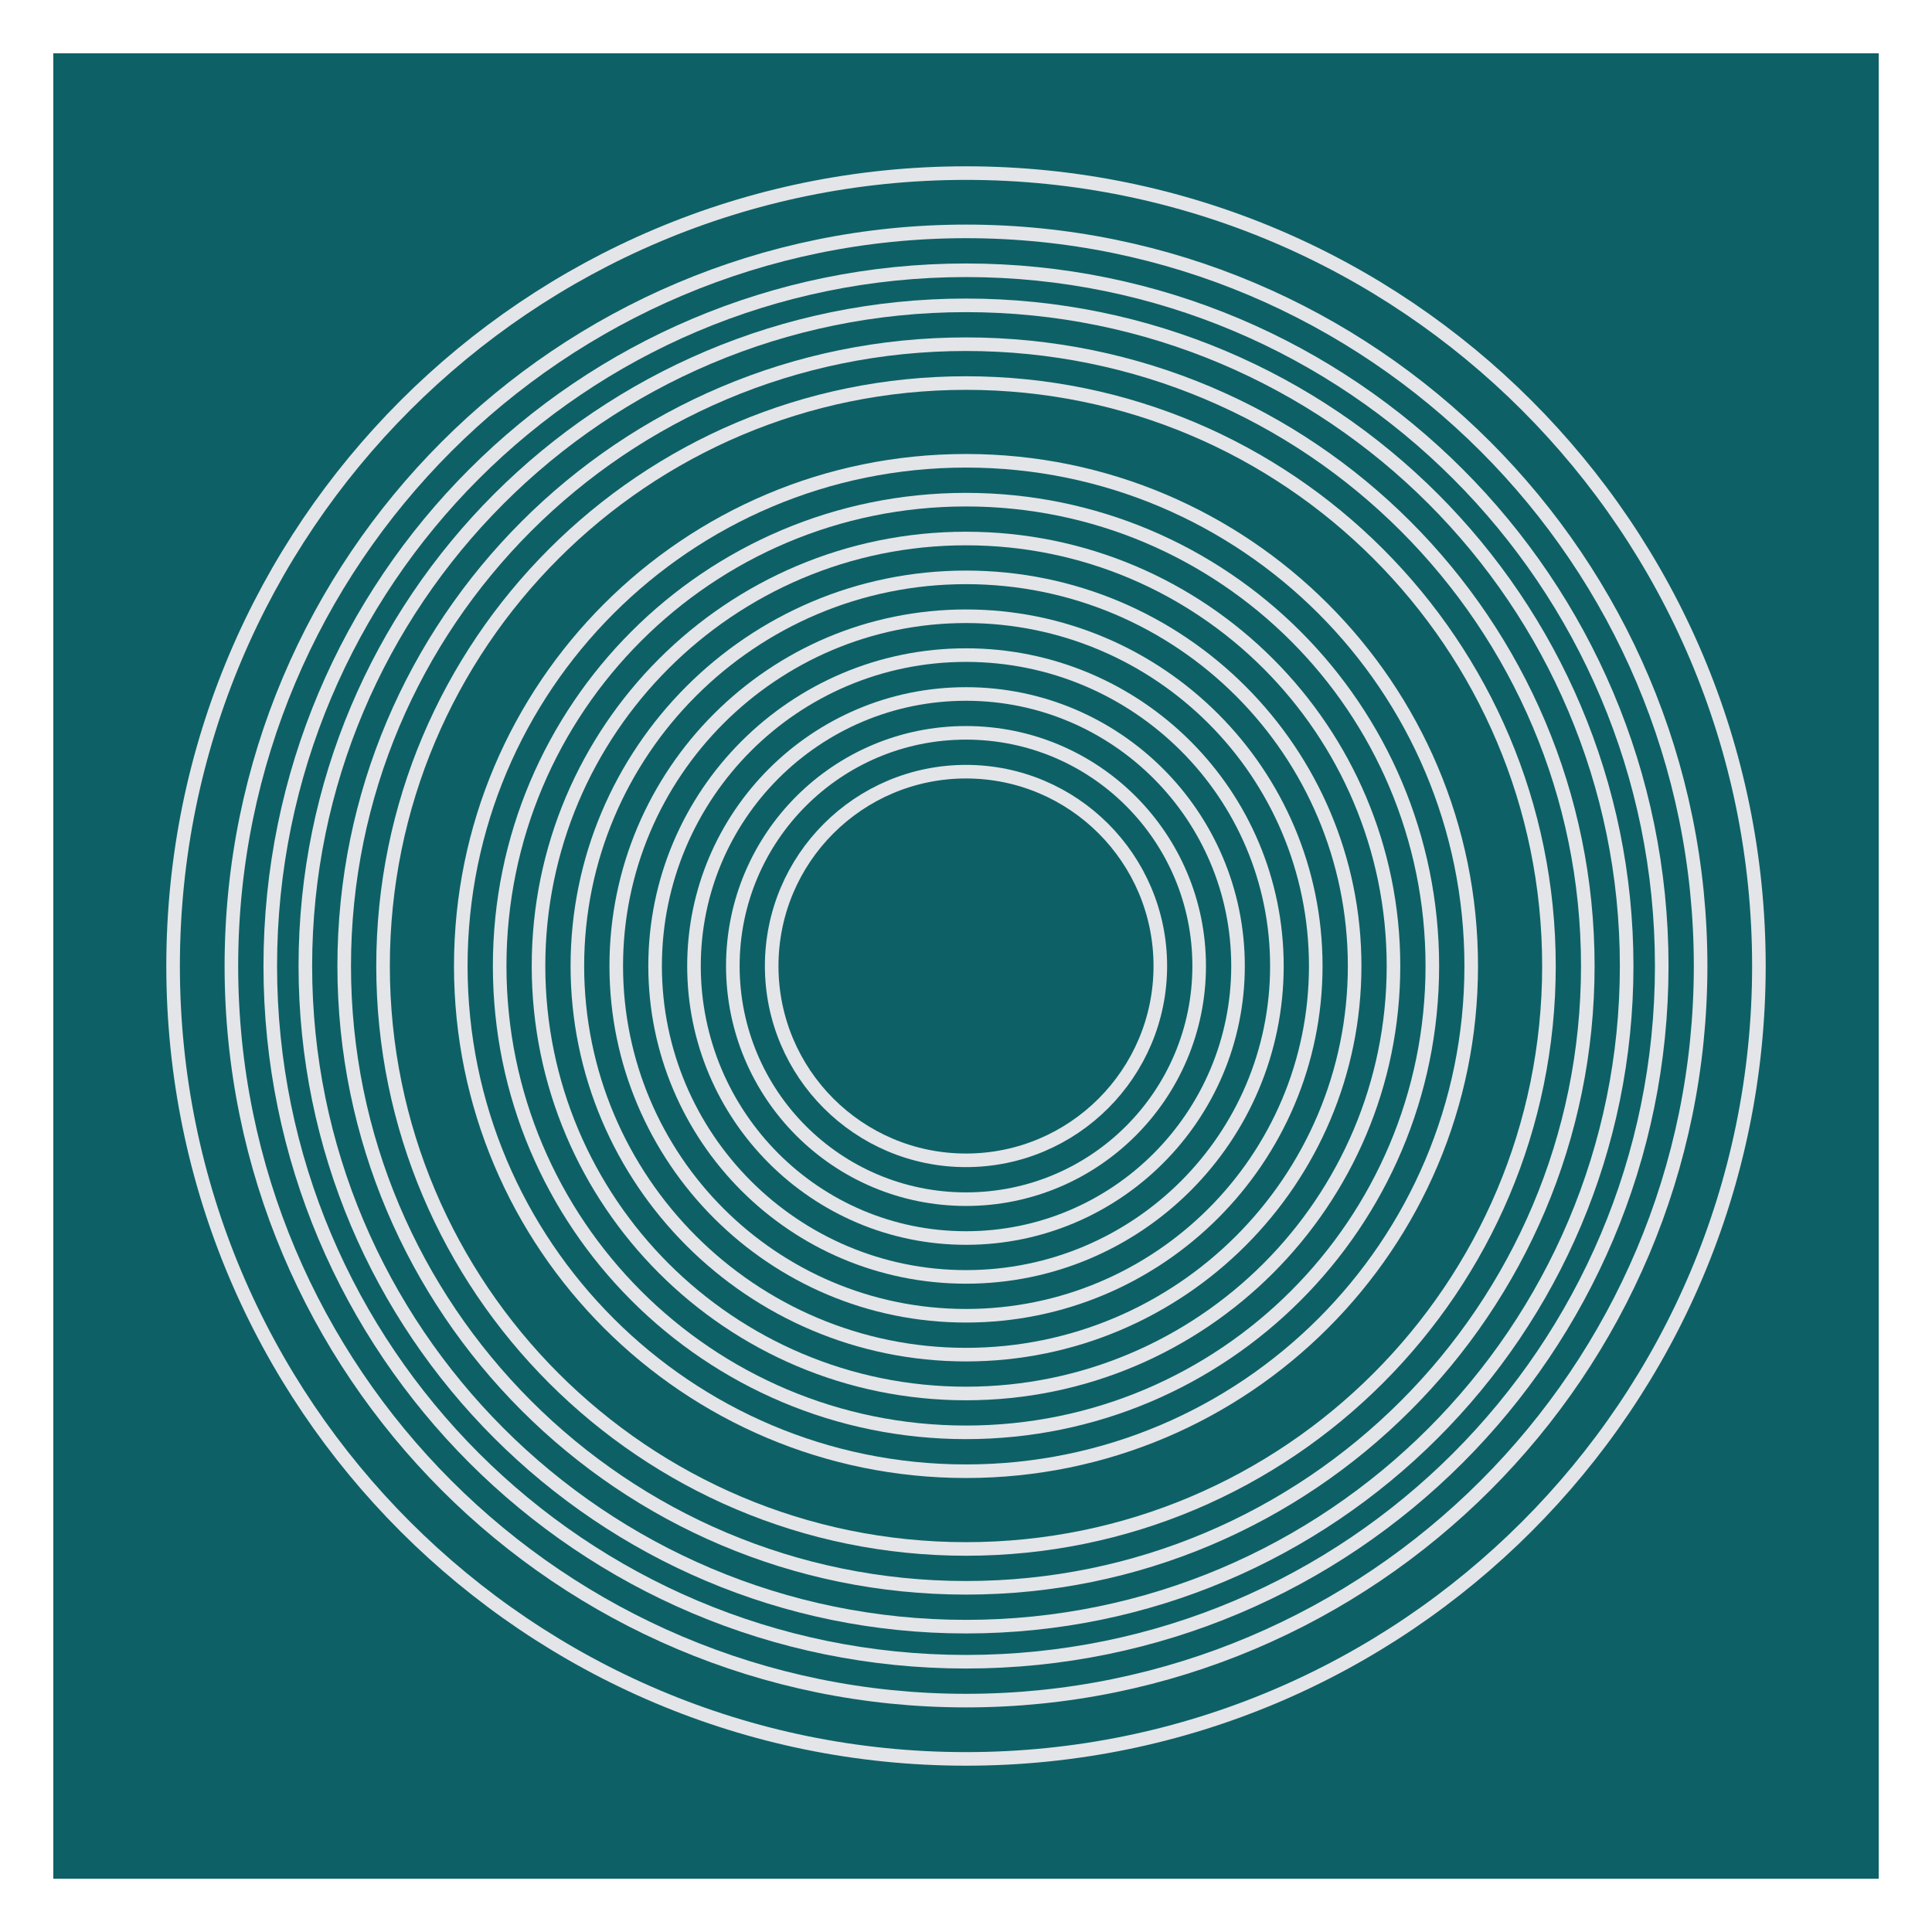
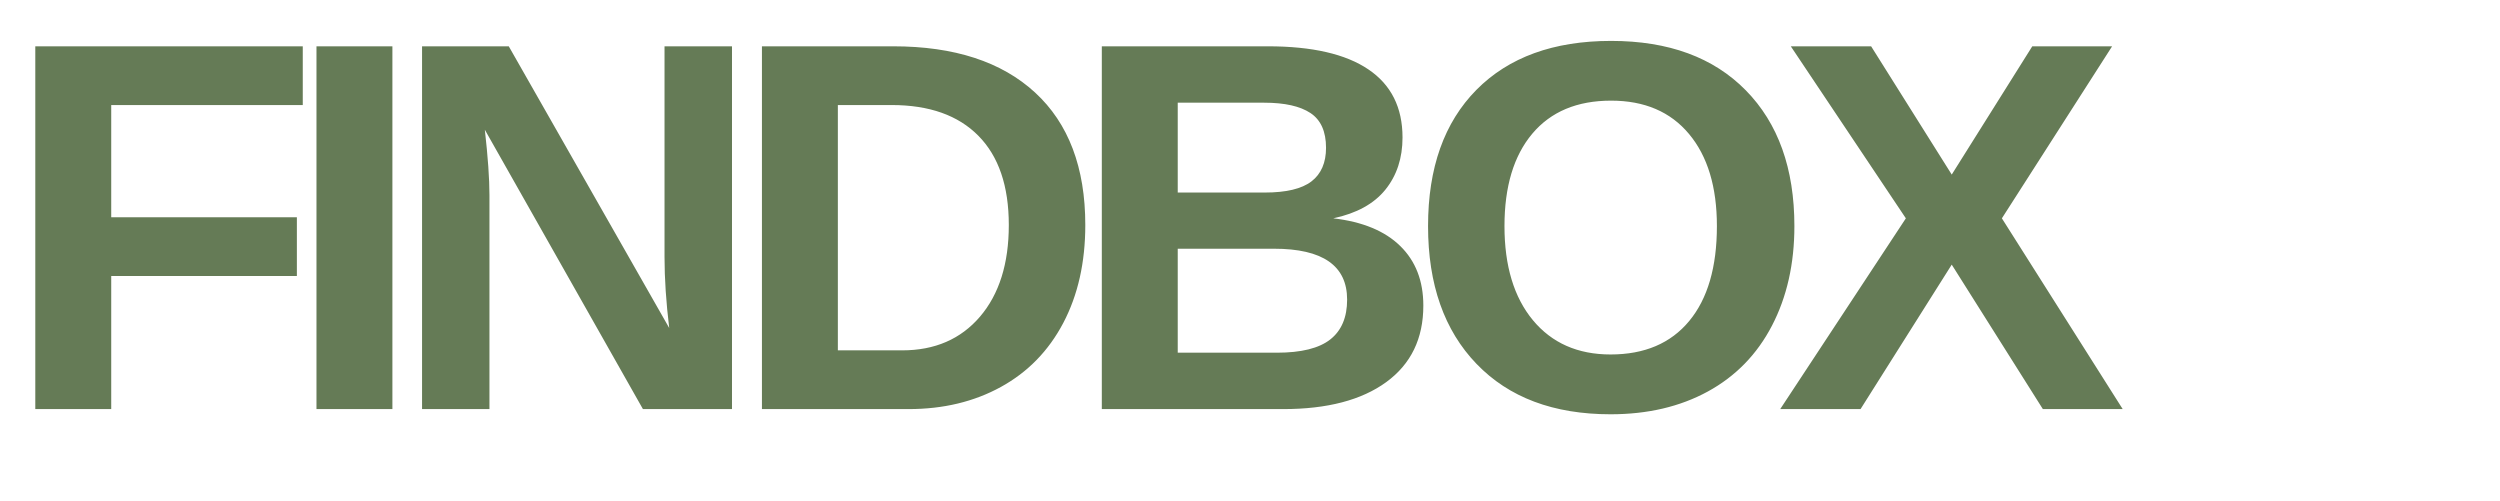
- <svg xmlns="http://www.w3.org/2000/svg" viewBox="0 0 64 64" width="64" height="64" role="img" aria-label="FindBox emblem">
-   <g transform="translate(1.765 1.765)">
-     <clipPath id="t">
-       <rect width="60.47" height="60.47" />
-     </clipPath>
-     <rect width="60.47" height="60.47" fill="#0d6166" />
-     <g clip-path="url(#t)">
-       <circle cx="30.235" cy="30.235" r="6.437" fill="none" stroke="#e4e5e8" stroke-width="0.450" />
-       <circle cx="30.235" cy="30.235" r="7.724" fill="none" stroke="#e4e5e8" stroke-width="0.450" />
-       <circle cx="30.235" cy="30.235" r="9.011" fill="none" stroke="#e4e5e8" stroke-width="0.450" />
-       <circle cx="30.235" cy="30.235" r="10.299" fill="none" stroke="#e4e5e8" stroke-width="0.450" />
-       <circle cx="30.235" cy="30.235" r="11.586" fill="none" stroke="#e4e5e8" stroke-width="0.450" />
-       <circle cx="30.235" cy="30.235" r="12.874" fill="none" stroke="#e4e5e8" stroke-width="0.450" />
-       <circle cx="30.235" cy="30.235" r="14.161" fill="none" stroke="#e4e5e8" stroke-width="0.450" />
-       <circle cx="30.235" cy="30.235" r="15.448" fill="none" stroke="#e4e5e8" stroke-width="0.450" />
-       <circle cx="30.235" cy="30.235" r="16.736" fill="none" stroke="#e4e5e8" stroke-width="0.450" />
-       <circle cx="30.235" cy="30.235" r="19.311" fill="none" stroke="#e4e5e8" stroke-width="0.450" />
-       <circle cx="30.235" cy="30.235" r="20.598" fill="none" stroke="#e4e5e8" stroke-width="0.450" />
-       <circle cx="30.235" cy="30.235" r="21.885" fill="none" stroke="#e4e5e8" stroke-width="0.450" />
-       <circle cx="30.235" cy="30.235" r="23.047" fill="none" stroke="#e4e5e8" stroke-width="0.450" />
-       <circle cx="30.235" cy="30.235" r="24.335" fill="none" stroke="#e4e5e8" stroke-width="0.450" />
-       <circle cx="30.235" cy="30.235" r="26.266" fill="none" stroke="#e4e5e8" stroke-width="0.450" />
-     </g>
-   </g>
+ <svg xmlns="http://www.w3.org/2000/svg" viewBox="0 0 550 110">
+   <text x="0" y="90" font-family="Arial,Helvetica,sans-serif" font-size="116" font-weight="600" letter-spacing="-9" fill="#657b56" textLength="543" lengthAdjust="spacingAndGlyphs">FINDBOX</text>
</svg>
